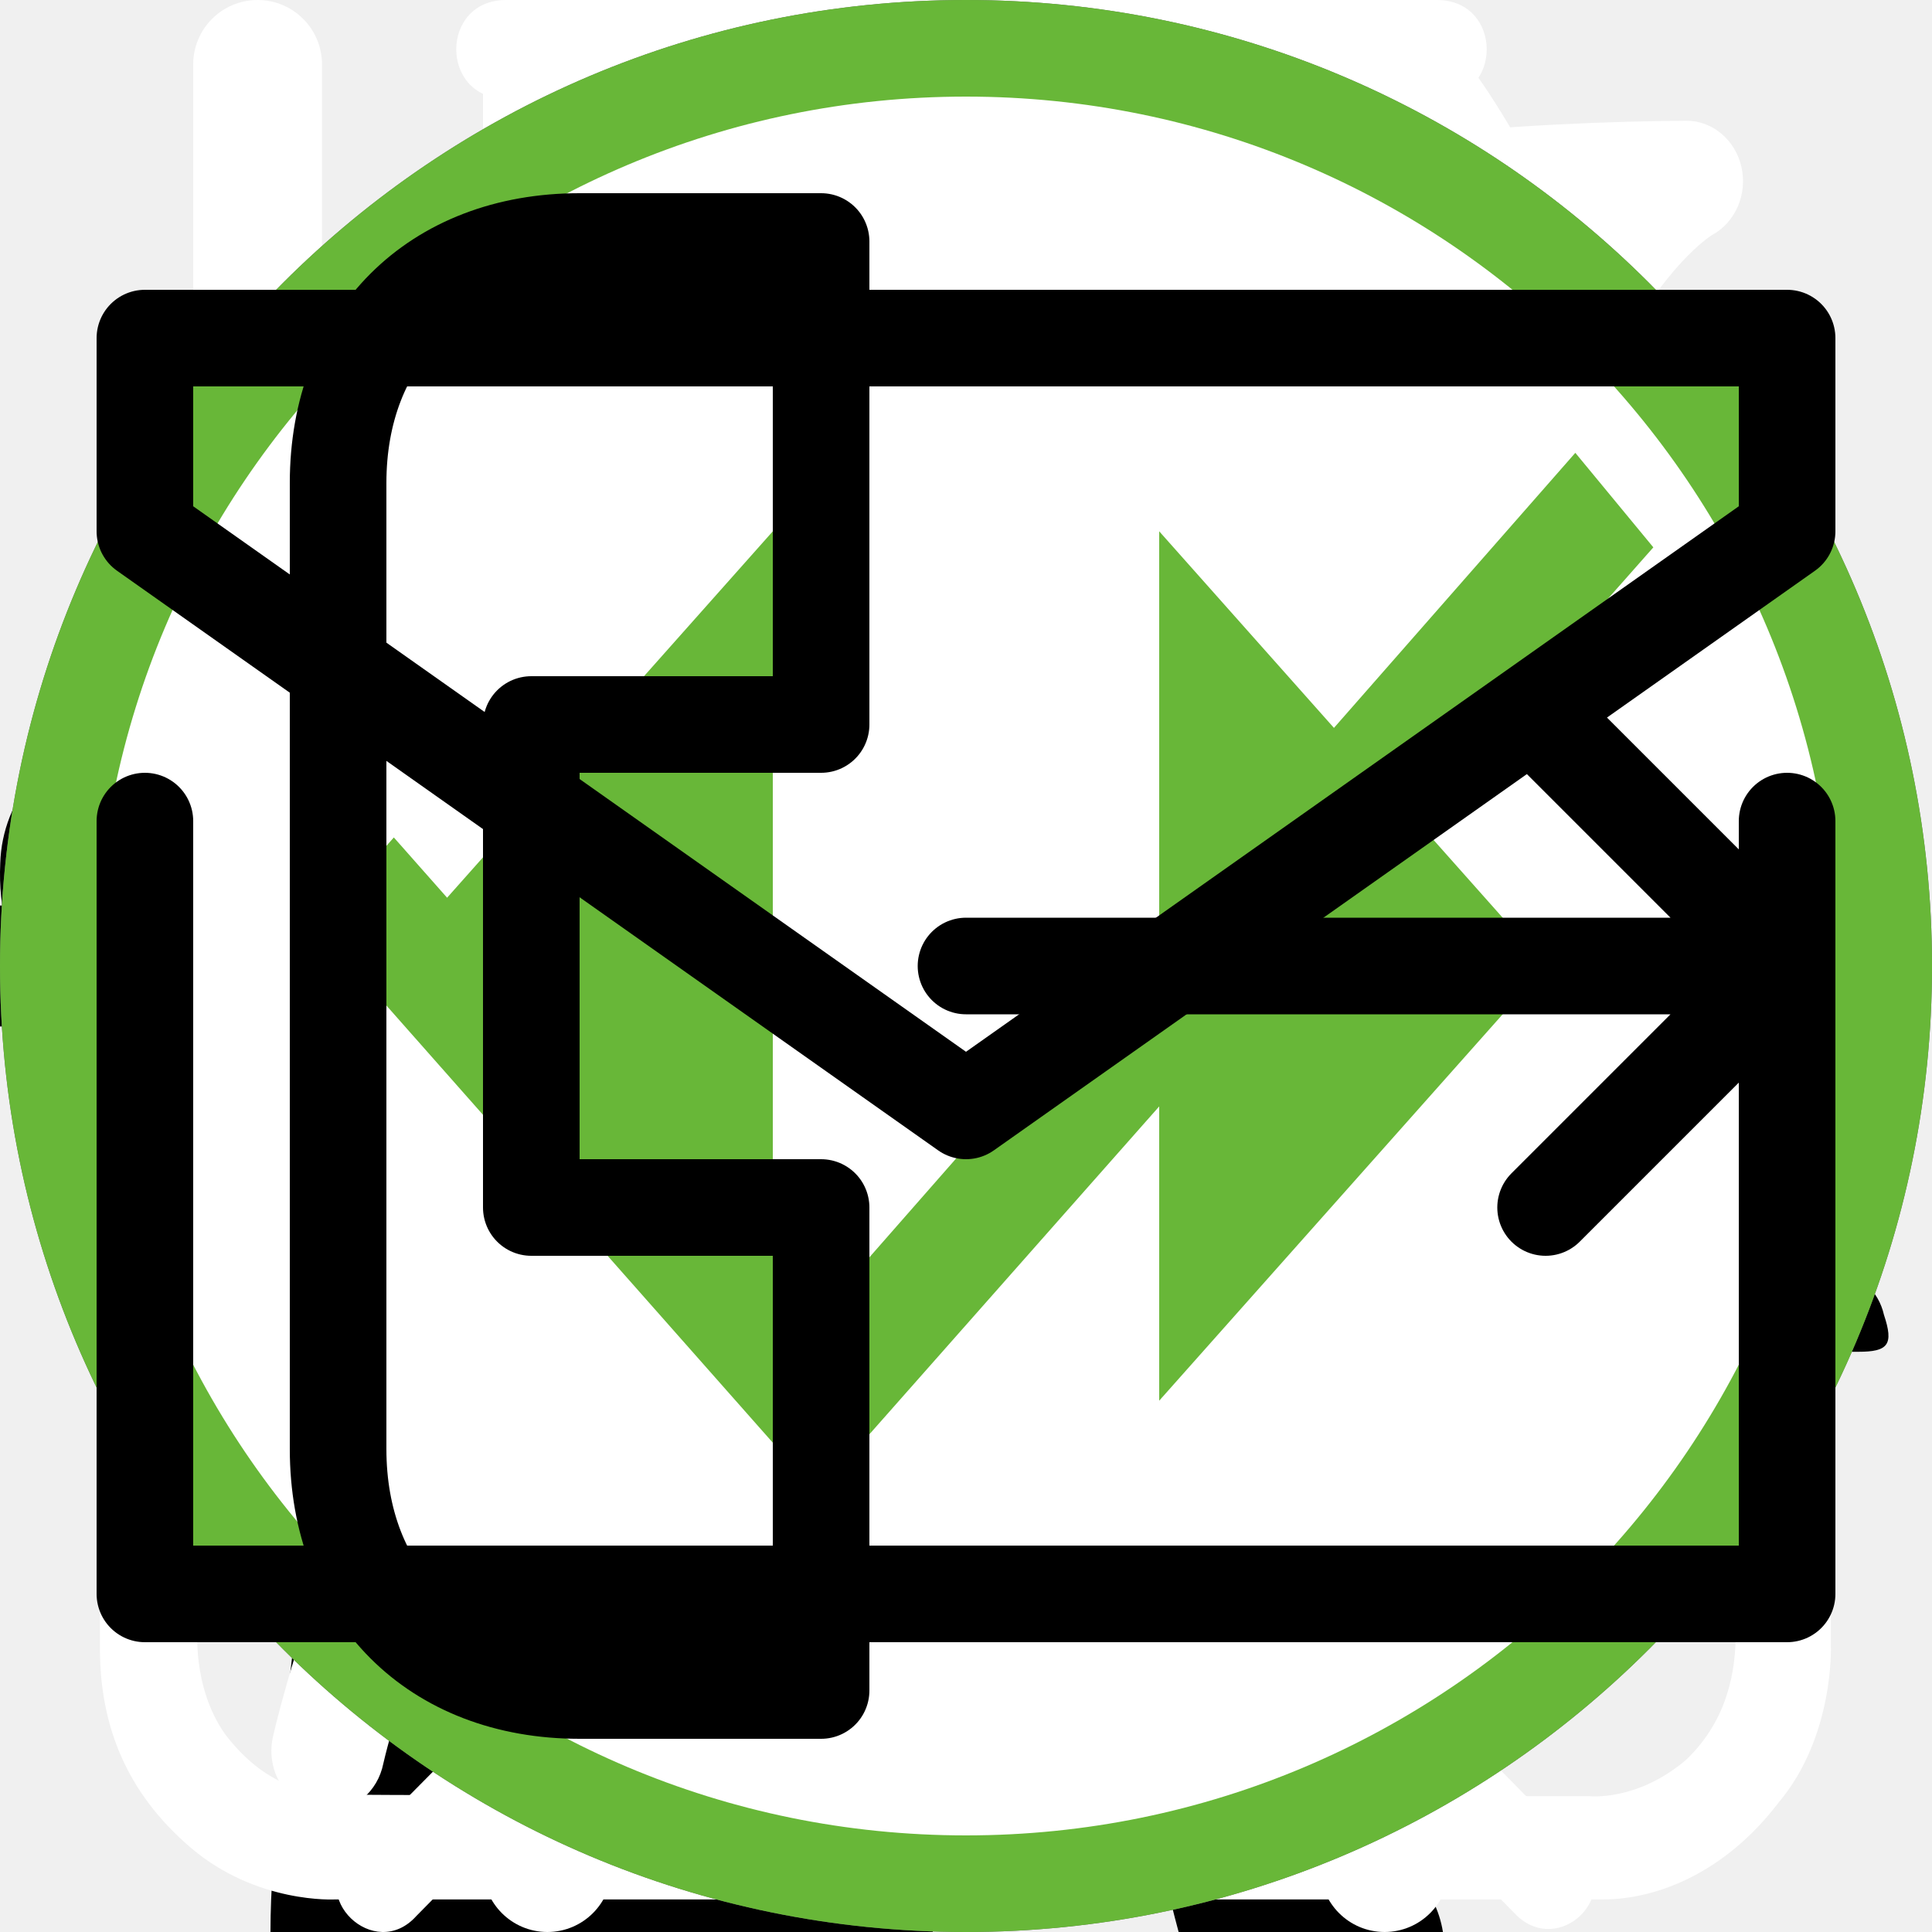
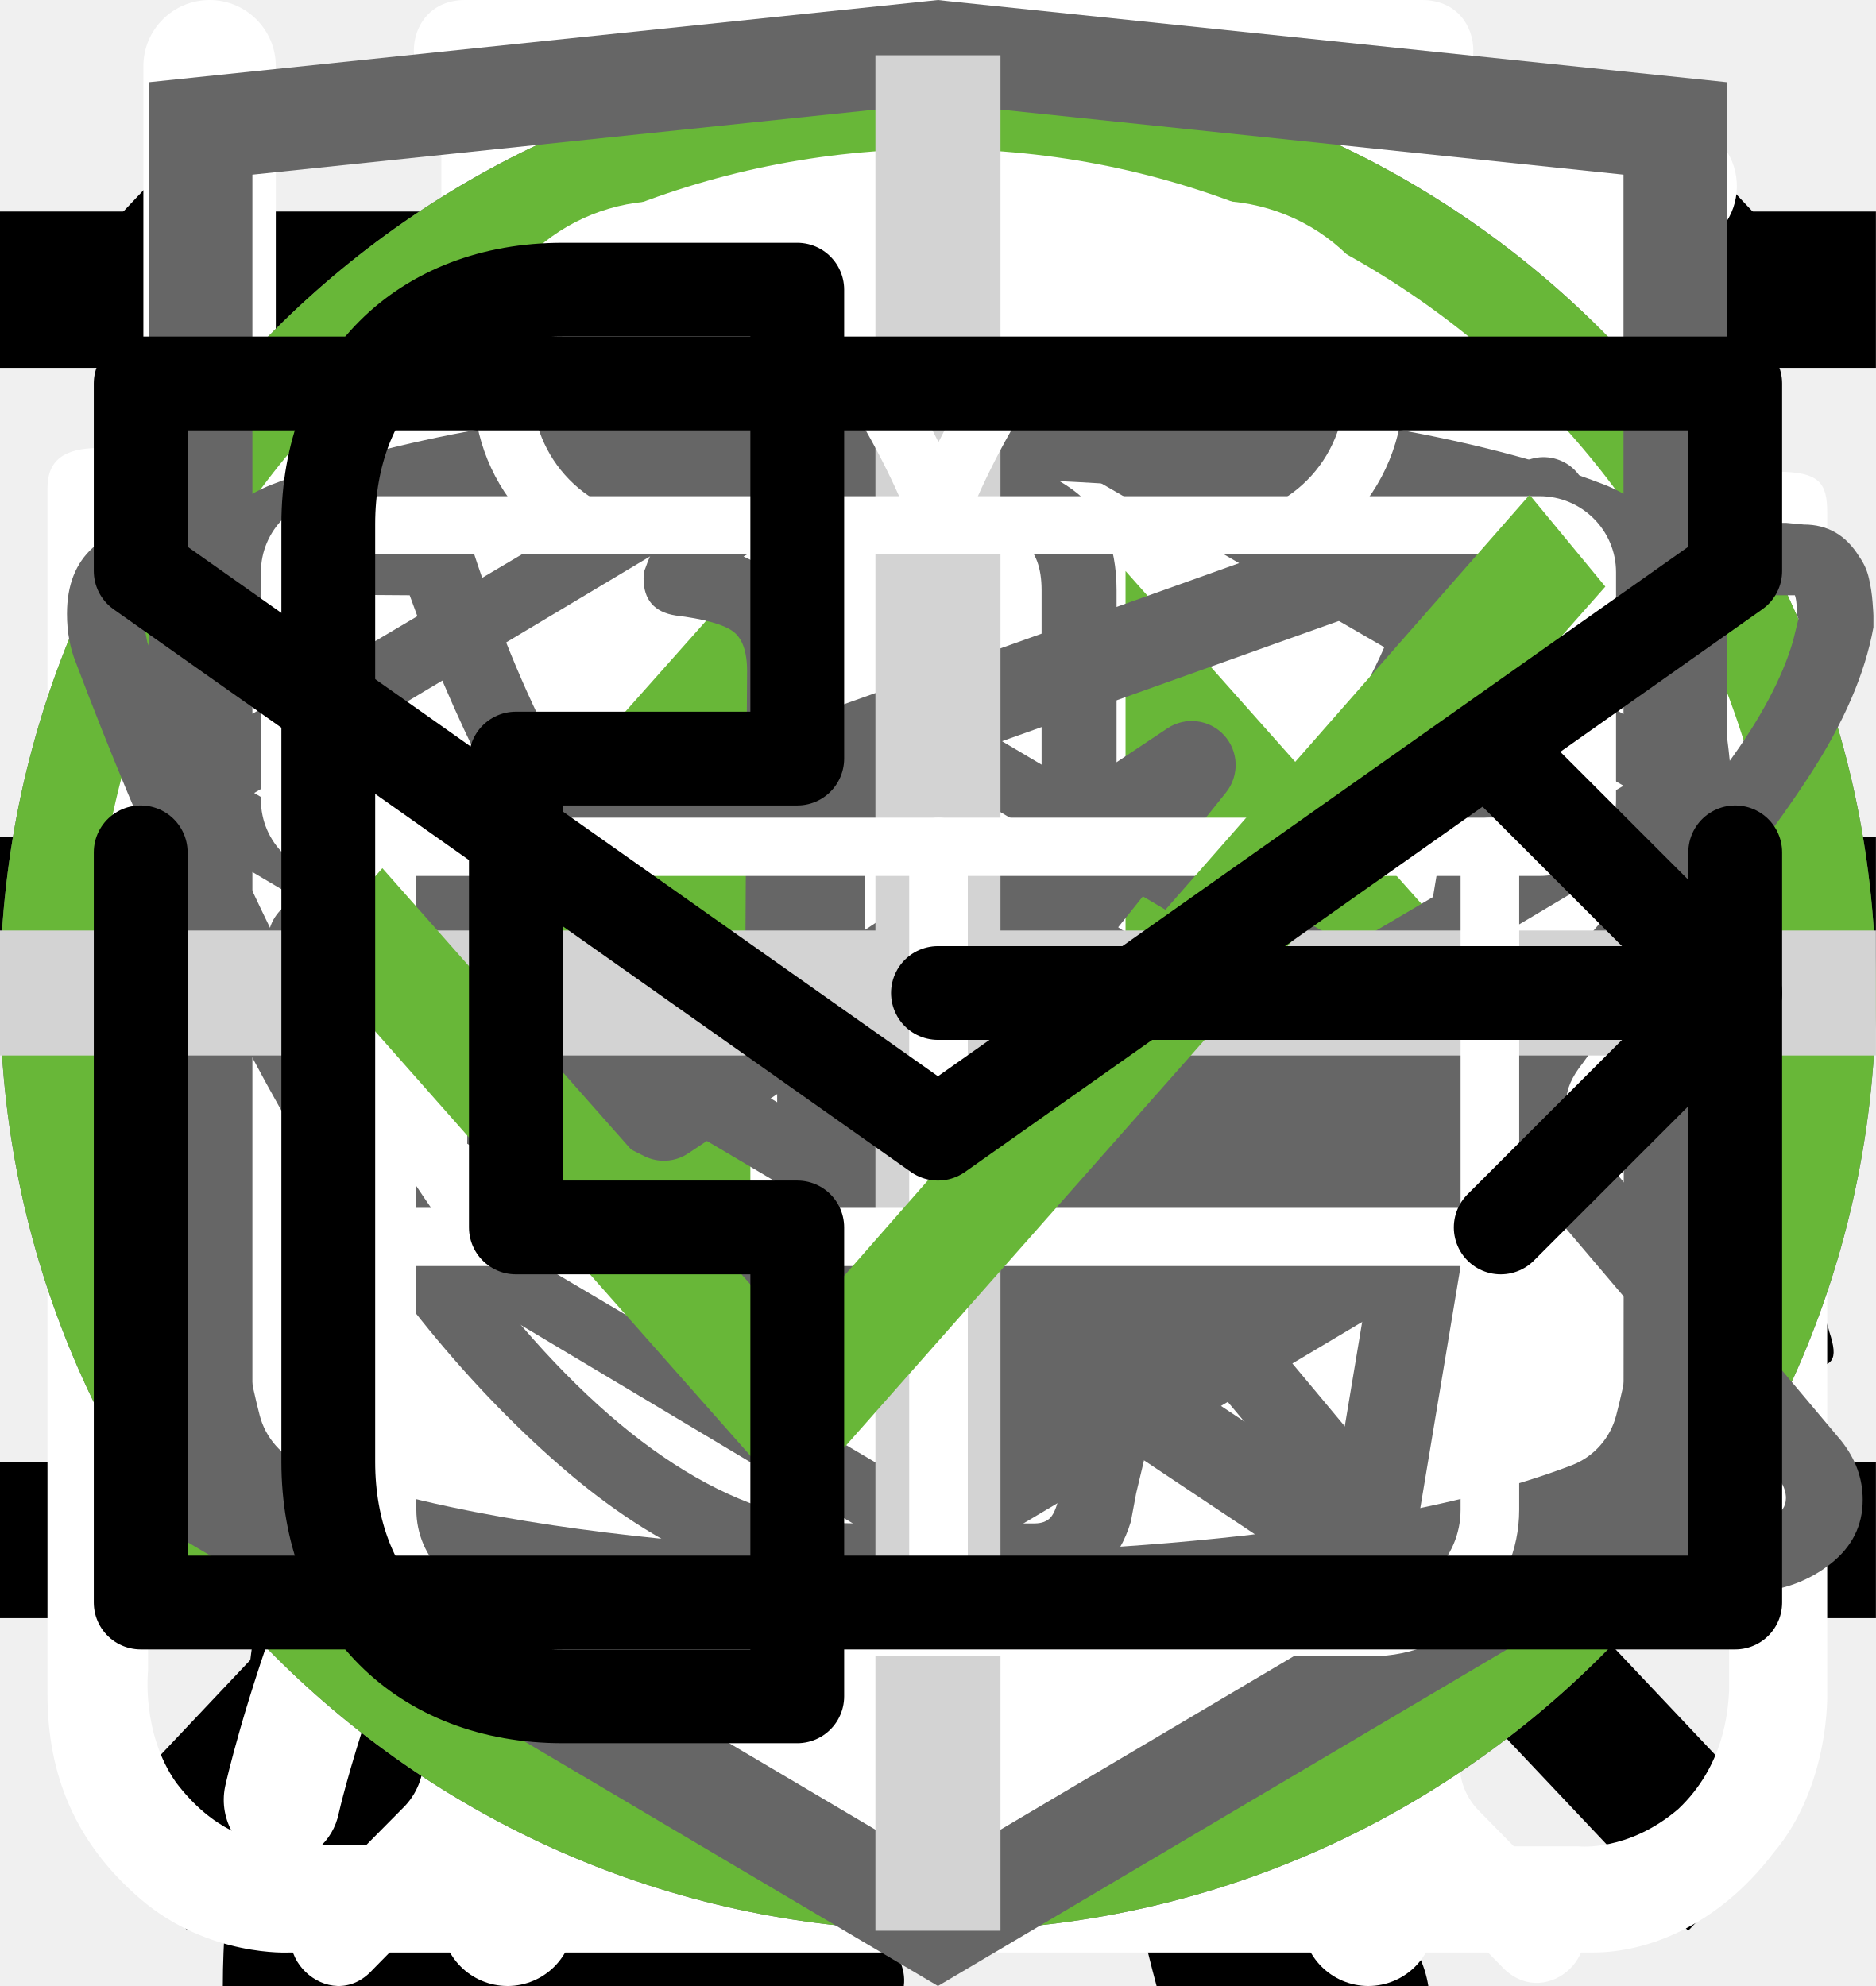
<svg xmlns="http://www.w3.org/2000/svg">
  <style> :root svg:not(:target) { display: none } </style>
+   <svg viewBox="0 0 24 24" fill="none" id="icon-toggle">
+     <line y1="3" x2="24" y2="3" stroke="black" stroke-width="2" />
+     <line y1="11" x2="24" y2="11" stroke="black" stroke-width="2" />
+     <line y1="19" x2="24" y2="19" stroke="black" stroke-width="2" />
+   </svg>
+   <svg viewBox="0 0 20 20" fill="none" id="icon-toggle-close">
+     <line y1="-0.75" x2="24.758" y2="-0.75" transform="matrix(0.686589 -0.727046 0.686589 0.727046 2.00171 20)" stroke="black" stroke-width="1.5" />
+     <line y1="-0.75" x2="24.758" y2="-0.75" transform="matrix(0.686589 0.727046 -0.686589 0.727046 1 2)" stroke="black" stroke-width="1.5" />
+   </svg>
  <svg viewBox="0 0 32 12" fill="none" id="icon-arrow">
    <line y1="6" x2="18" y2="6" stroke="black" stroke-width="2" />
    <path d="M24 6L17.25 11.196L17.25 0.804L24 6Z" fill="black" />
  </svg>
  <svg viewBox="0 0 32 12" fill="none" id="icon-arrow-long">
    <line y1="6" x2="26" y2="6" stroke="black" stroke-width="2" />
    <path d="M32 6L25.25 11.196L25.25 0.804L32 6Z" fill="black" />
  </svg>
  <svg viewBox="0 0 68 29" fill="none" id="icon-cat-pro">
    <path d="M61.559 2.878C62.136 1.96 62.904 1.176 63.809 0.578C64.309 0.228 64.609 0.228 64.909 0.878C65.309 1.828 65.659 2.828 65.359 3.878C65.305 4.057 65.294 4.245 65.329 4.428C65.364 4.611 65.443 4.783 65.559 4.928C65.859 5.328 66.109 5.728 66.359 6.078C66.699 6.51 66.92 7.024 66.999 7.568C67.078 8.112 67.013 8.668 66.809 9.178C66.626 9.674 66.591 10.213 66.709 10.728C66.809 11.223 66.809 11.733 66.709 12.228C66.669 12.599 66.519 12.949 66.278 13.234C66.038 13.519 65.718 13.726 65.359 13.828C64.72 13.95 64.149 14.307 63.759 14.828C63.712 14.905 63.646 14.969 63.567 15.012C63.488 15.056 63.399 15.079 63.309 15.078C62.709 15.178 61.209 13.828 61.209 13.228V12.928C61.259 11.128 61.159 10.978 59.509 10.228C59.164 10.107 58.854 9.9 58.609 9.628C58.309 9.228 57.909 9.278 57.459 9.428C57.009 9.578 56.759 9.878 56.809 10.378C56.96 11.589 57.01 12.81 56.959 14.028C56.962 14.168 56.997 14.304 57.059 14.428C58.609 16.678 59.209 19.328 59.959 21.878C60.559 23.828 61.659 24.878 63.659 25.028C63.979 25.054 64.297 25.104 64.609 25.178C65.02 25.244 65.402 25.432 65.705 25.717C66.008 26.003 66.218 26.372 66.309 26.778C66.659 27.828 66.459 28.078 65.409 28.078H62.159C61.738 28.1 61.326 27.956 61.009 27.678C60.503 27.251 59.928 26.913 59.309 26.678C58.625 26.426 58.032 25.973 57.609 25.378C57.023 24.56 56.353 23.806 55.609 23.128C54.209 21.678 52.709 20.278 51.409 18.778C50.419 17.756 49.849 16.401 49.809 14.978C49.809 14.528 49.709 14.328 49.209 14.528C49.059 14.623 48.886 14.675 48.709 14.678C47.309 14.678 46.609 15.528 46.109 16.778C45.659 17.828 45.059 18.828 44.509 19.878C44.197 20.536 44.027 21.251 44.009 21.978C44.009 23.178 44.309 23.578 45.409 23.978C46.109 24.228 46.759 24.478 47.109 25.178C47.509 25.978 47.409 26.178 46.559 26.228H43.159C42.963 26.248 42.766 26.205 42.596 26.107C42.425 26.008 42.29 25.858 42.209 25.678L41.309 24.178C41.044 23.787 40.874 23.339 40.813 22.87C40.752 22.401 40.802 21.924 40.959 21.478C41.175 20.61 41.193 19.704 41.009 18.828C40.883 18.218 40.894 17.588 41.041 16.983C41.188 16.378 41.467 15.813 41.859 15.328C42.159 14.978 42.159 14.828 41.659 14.728C39.615 14.294 37.633 13.605 35.759 12.678C35.746 12.678 35.733 12.673 35.724 12.664C35.714 12.654 35.709 12.642 35.709 12.628C34.109 12.028 33.809 12.128 33.359 13.778C32.959 15.178 32.559 16.578 32.259 18.028C31.909 19.628 32.309 21.128 32.809 22.628C33.009 23.228 33.609 23.178 34.059 23.328C35.059 23.628 35.909 24.028 36.309 25.078C36.659 25.878 36.609 25.978 35.759 25.978C34.909 25.978 34.059 25.928 33.159 25.978C32.4 25.992 31.658 25.745 31.059 25.278C28.659 23.678 27.959 21.228 27.759 18.578C27.659 16.928 26.759 15.628 25.709 14.378C25.509 14.128 25.309 14.028 25.009 14.228C23.936 14.82 22.815 15.322 21.659 15.728C19.246 16.58 17.129 18.108 15.559 20.128C14.973 20.866 14.593 21.746 14.459 22.678C14.309 23.578 14.559 23.978 15.459 24.228C16.359 24.478 16.809 24.978 16.909 25.928C16.959 26.328 16.809 26.528 16.409 26.528H12.359C12.227 26.519 12.098 26.478 11.985 26.408C11.872 26.338 11.777 26.242 11.709 26.128C11.081 25.351 10.745 24.378 10.759 23.378C10.733 21.651 10.884 19.925 11.209 18.228C11.276 17.72 11.466 17.236 11.762 16.818C12.058 16.4 12.452 16.06 12.909 15.828C15.859 14.428 17.409 11.778 18.809 9.028C19.109 8.478 18.859 8.378 18.359 8.428C16.96 8.623 15.634 9.174 14.509 10.028C13.036 11.103 11.649 12.29 10.359 13.578C8.984 14.975 7.16 15.843 5.209 16.028C1.559 16.228 -0.141 14.178 0.009 10.878C0.043 9.753 0.467 8.675 1.209 7.828C1.467 7.494 1.819 7.244 2.22 7.11C2.621 6.977 3.052 6.966 3.459 7.078C4.209 7.278 4.409 7.678 4.109 8.428C3.959 8.728 3.759 8.978 3.609 9.278C3.393 9.585 3.225 9.922 3.109 10.278C2.559 11.778 3.309 12.828 4.859 12.978C6.509 13.128 7.859 12.428 9.109 11.428C10.615 10.223 11.96 8.828 13.109 7.278C13.969 6.147 15.051 5.204 16.29 4.507C17.528 3.811 18.896 3.376 20.309 3.228C21.459 3.078 22.459 2.578 23.559 2.278C25.616 1.651 27.759 1.348 29.909 1.378C30.905 1.42 31.897 1.232 32.809 0.828C35.259 -0.172 37.809 -0.172 40.359 0.328C42.359 0.728 44.359 1.228 46.309 1.728C47.47 1.945 48.663 1.911 49.809 1.628C52.003 1.072 54.248 0.737 56.509 0.628C57.99 0.556 59.467 0.848 60.809 1.478C61.809 1.928 61.809 1.928 61.559 2.878Z" fill="black" />
  </svg>
  <svg viewBox="0 0 36 50" fill="none" id="icon-cat-slim">
    <g clip-path="url(#clip0_135_3256)">
      <path d="M28.203 0H28.008C27.678 0.187 27.415 0.474 27.257 0.82C26.968 1.377 26.745 1.967 26.594 2.577C26.561 2.761 26.469 2.928 26.331 3.053C26.193 3.178 26.018 3.254 25.833 3.268C25.266 3.366 24.729 3.592 24.263 3.93C23.797 4.268 23.413 4.708 23.143 5.216C22.771 5.877 22.453 6.566 22.191 7.278C21.461 9.175 20.901 11.134 20.211 13.046C19.887 13.918 19.872 13.918 18.895 13.918C17.727 13.918 17.81 13.737 17.794 15.026C17.794 15.433 17.918 15.639 18.35 15.619C18.483 15.619 18.684 15.552 18.735 15.727C18.787 15.902 18.612 15.979 18.509 16.082C17.899 16.703 17.128 17.139 16.282 17.34C15.305 17.603 14.307 17.809 13.356 18.129C10.913 18.948 8.655 20.093 6.897 22.031C5.868 23.235 5.045 24.6 4.459 26.072C2.571 30.526 1.656 35.217 0.946 39.954C0.612 42.175 0.375 44.407 0.195 46.655C0.103 47.758 0 48.876 0 50H17.141C17.17 49.773 17.128 49.543 17.023 49.34C16.858 48.929 16.59 48.567 16.245 48.29C15.9 48.013 15.489 47.83 15.053 47.758C14.693 47.675 14.652 47.567 14.873 47.283C15.234 46.801 15.51 46.261 15.691 45.686C16.529 43.206 16.853 40.619 17.259 38.057C17.489 36.1 18.089 34.205 19.029 32.474C19.761 31.2 20.738 30.084 21.903 29.191C22.33 28.866 22.346 28.866 22.418 29.418C22.469 29.784 22.479 30.16 22.505 30.531C22.66 32.966 22.628 35.41 22.413 37.84C22.218 39.724 22.193 41.622 22.335 43.51C22.54 45.703 22.93 47.874 23.503 50H30.343C30.254 49.442 29.997 48.924 29.608 48.516C29.218 48.107 28.714 47.826 28.162 47.711C27.518 47.609 26.859 47.644 26.229 47.814C25.92 47.887 25.791 47.814 25.766 47.479C25.553 44.751 25.726 42.005 26.28 39.325C26.966 36.23 27.491 33.102 27.854 29.954C27.989 28.682 28.388 27.453 29.026 26.345C29.638 25.253 30.173 24.119 30.775 23.021C31.014 22.621 31.157 22.172 31.195 21.708C31.233 21.244 31.163 20.778 30.991 20.345C30.852 19.979 30.718 19.608 30.549 19.258C30.034 18.253 29.52 17.258 29.047 16.242C28.795 15.727 28.851 15.665 29.412 15.649C30.25 15.649 30.25 15.649 30.266 14.804C30.266 14.691 30.266 14.577 30.266 14.464C30.266 14.108 30.132 13.912 29.751 13.948C29.494 13.948 29.237 13.948 28.97 13.948C28.615 13.948 28.512 13.799 28.599 13.433C28.773 12.838 29.114 12.306 29.582 11.901C30.05 11.496 30.625 11.235 31.238 11.149C32.377 11.05 33.525 11.125 34.642 11.371C34.771 11.412 34.911 11.4 35.031 11.338C35.151 11.277 35.243 11.17 35.285 11.041C35.491 10.526 35.717 10.01 35.949 9.495C36.001 9.403 36.024 9.298 36.015 9.193C36.006 9.088 35.965 8.988 35.897 8.907C34.251 6.814 32.467 4.861 30.034 3.608C29.917 3.558 29.814 3.478 29.735 3.377C29.656 3.276 29.603 3.157 29.582 3.031C29.444 2.294 29.225 1.575 28.929 0.887C28.79 0.52 28.535 0.209 28.203 0V0Z" fill="black" />
    </g>
    <defs>
      <clipPath id="clip0_135_3256">
        <rect width="36" height="50" fill="white" />
      </clipPath>
    </defs>
  </svg>
  <svg viewBox="0 0 30 32" fill="none" id="icon-leaf">
    <g clip-path="url(#clip0_130_911)">
      <path d="M27.844 2.767C27.743 2.317 27.365 2 26.933 2C26.931 2 26.929 2 26.927 2C21.989 2.033 9.982 2.916 5.134 10.38C2.616 14.258 2.399 19.293 4.49 25.345C4.506 25.392 4.538 25.424 4.56 25.467C3.813 27.44 3.523 28.753 3.516 28.79C3.407 29.33 3.73 29.862 4.237 29.978C4.302 29.993 4.368 30 4.433 30C4.866 30 5.255 29.679 5.349 29.21C5.369 29.108 7.758 18.837 16.203 12.832C16.634 12.526 16.75 11.905 16.462 11.445C16.175 10.985 15.593 10.86 15.162 11.168C10.373 14.573 7.424 19.176 5.69 22.824C4.448 18.246 4.774 14.447 6.676 11.519C10.419 5.755 19.298 4.365 24.658 4.071C23.505 5.872 22.245 9.174 22.245 15C22.245 18.12 21.415 20.522 19.78 22.14C17.159 24.731 12.901 24.974 9.787 24.724C9.269 24.679 8.82 25.095 8.781 25.646C8.741 26.196 9.128 26.676 9.644 26.718C10.268 26.769 10.933 26.8 11.625 26.8C14.796 26.8 18.494 26.137 21.054 23.606C23.089 21.595 24.12 18.7 24.12 15.001C24.12 5.902 27.336 3.905 27.352 3.896C27.742 3.687 27.946 3.219 27.844 2.767Z" fill="white" />
    </g>
    <defs>
      <clipPath id="clip0_130_911">
        <rect width="30" height="32" fill="white" />
      </clipPath>
    </defs>
  </svg>
  <svg viewBox="0 0 27 29" fill="none" id="icon-glass">
    <path d="M11.375 0C9.744 0 8.475 1.359 8.475 3.081C8.475 4.803 9.744 6.162 11.375 6.162C13.006 6.162 14.275 4.803 14.275 3.081C14.275 1.359 13.006 0 11.375 0ZM11.375 1.178C12.372 1.178 13.097 2.021 13.097 3.081C13.097 4.078 12.308 4.984 11.375 4.984C10.378 4.984 9.653 4.142 9.653 3.081C9.653 2.084 10.432 1.178 11.375 1.178ZM0.5 24.741C0.5 25.919 0.908 26.916 1.859 27.731C2.856 28.583 4.034 28.511 4.034 28.511H23.066C23.845 28.511 24.878 28.13 25.694 27.061C26.537 26.064 26.482 24.704 26.482 24.704V7.486C26.482 7.051 26.373 6.888 25.739 6.888C25.105 6.888 25.05 7.159 25.05 7.477V24.695C25.032 24.994 24.978 25.783 24.307 26.417C23.573 27.043 22.857 26.961 22.857 26.961C22.857 26.961 4.732 26.961 3.826 26.934C3.482 26.87 2.92 26.743 2.376 26.027C1.868 25.302 1.968 24.396 1.968 24.396V7.178C1.968 6.715 1.732 6.543 1.243 6.543C0.754 6.543 0.5 6.715 0.5 7.123V24.741ZM16.812 8.428C15.725 8.664 14.637 8.809 12.553 10.784C10.469 12.778 8.928 12.688 7.388 12.597C5.847 12.506 4.216 11.056 3.944 10.694C3.608 10.34 3.038 10.576 2.856 10.812C2.702 11.047 2.702 11.455 2.965 11.808C4.234 12.987 5.412 13.893 7.678 14.074C9.943 14.292 12.118 13.268 13.568 11.808C15.018 10.358 15.743 10.087 16.831 9.905C19.459 9.488 20.999 10.522 21.906 11.174C22.902 12.262 23.174 11.953 23.446 11.645C23.99 10.929 23.22 10.377 22.359 9.742C20.546 8.564 18.824 8.111 16.831 8.473L16.812 8.428ZM7.75 15.588C6.572 15.588 5.666 16.584 5.666 17.853C5.666 19.122 6.572 20.119 7.75 20.119C8.928 20.119 9.834 19.122 9.834 17.853C9.834 16.584 8.928 15.588 7.75 15.588ZM19.531 16.367C17.991 16.367 16.722 17.726 16.722 19.358C16.722 20.989 17.991 22.348 19.531 22.348C21.072 22.348 22.341 20.989 22.341 19.358C22.341 17.726 21.072 16.367 19.531 16.367ZM19.531 17.817C20.329 17.817 20.981 18.515 20.981 19.358C20.981 20.218 20.329 20.898 19.531 20.898C18.734 20.898 18.081 20.2 18.081 19.358C18.081 18.497 18.734 17.817 19.531 17.817Z" fill="white" />
  </svg>
  <svg viewBox="0 0 26 30" fill="none" id="icon-cutlery">
    <path fill-rule="evenodd" clip-rule="evenodd" d="M19.117 0.076C19.491 -0.079 19.921 0.007 20.207 0.293C21.116 1.201 22.304 3.171 23.266 6.211C24.237 9.28 25 13.508 25 19C25 19.552 24.552 20 24 20H20.5V29C20.5 29.552 20.052 30 19.5 30C18.948 30 18.5 29.552 18.5 29V1C18.5 0.596 18.744 0.231 19.117 0.076ZM20.5 18H22.991C22.905 13.184 22.205 9.488 21.359 6.814C21.081 5.935 20.788 5.171 20.5 4.519V18Z" fill="white" />
    <path fill-rule="evenodd" clip-rule="evenodd" d="M6.5 0C7.052 0 7.5 0.448 7.5 1V29C7.5 29.552 7.052 30 6.5 30C5.948 30 5.5 29.552 5.5 29V1C5.5 0.448 5.948 0 6.5 0Z" fill="white" />
    <path fill-rule="evenodd" clip-rule="evenodd" d="M2 0C2.552 0 3 0.448 3 1V6.5C3 7.057 3.192 7.815 3.701 8.417C4.18 8.983 5.014 9.5 6.5 9.5C7.052 9.5 7.5 9.948 7.5 10.5C7.5 11.052 7.052 11.5 6.5 11.5C4.485 11.5 3.07 10.767 2.174 9.708C1.308 8.685 1 7.443 1 6.5V1C1 0.448 1.448 0 2 0Z" fill="white" />
    <path fill-rule="evenodd" clip-rule="evenodd" d="M11 0C10.448 0 10 0.448 10 1V6.5C10 7.057 9.808 7.815 9.299 8.417C8.82 8.983 7.985 9.5 6.5 9.5C5.948 9.5 5.5 9.948 5.5 10.5C5.5 11.052 5.948 11.5 6.5 11.5C8.514 11.5 9.93 10.767 10.826 9.708C11.692 8.685 12 7.443 12 6.5V1C12 0.448 11.552 0 11 0Z" fill="white" />
  </svg>
  <svg viewBox="0 0 27 31" fill="none" id="icon-clock">
    <path d="M6.121 0C5.054 0 5.054 1.583 6.121 1.583H12.788V3.187C5.961 3.62 0.563 9.414 0.563 16.485C0.563 20.496 2.312 24.116 5.075 26.554C5.555 26.976 5.619 27.725 5.182 28.19L3.646 29.741C2.899 30.427 4.008 31.493 4.68 30.744L6.686 28.707C7.038 28.369 7.561 28.285 7.998 28.496C9.723 29.34 11.619 29.784 13.543 29.795C15.467 29.806 17.369 29.383 19.103 28.559C19.53 28.348 20.063 28.433 20.404 28.77L22.346 30.744C23.029 31.377 24.01 30.427 23.392 29.741L21.941 28.264C21.493 27.81 21.557 27.061 22.047 26.628C23.503 25.358 24.667 23.796 25.462 22.045C26.257 20.294 26.664 18.394 26.656 16.475C26.656 9.404 21.226 3.599 14.388 3.187V1.583H21.055C22.122 1.583 22.122 0 21.055 0H6.121ZM2.003 16.475C2.003 9.942 7.198 4.654 13.609 4.654C20.01 4.654 25.205 9.942 25.205 16.475C25.205 23.018 20.01 28.316 13.609 28.316C7.209 28.316 2.003 23.018 2.003 16.475ZM12.799 8.38C12.799 7.282 14.463 7.282 14.463 8.38V17.013C14.463 17.237 14.373 17.452 14.213 17.61C14.053 17.768 13.836 17.857 13.609 17.857C13.396 17.857 13.191 17.774 13.04 17.626C12.888 17.478 12.801 17.277 12.799 17.066V8.38ZM7.806 10.997C8.114 10.997 8.41 10.876 8.628 10.66C8.846 10.445 8.969 10.152 8.969 9.847C8.969 9.542 8.846 9.249 8.628 9.033C8.41 8.818 8.114 8.697 7.806 8.697C7.518 8.724 7.251 8.856 7.057 9.068C6.862 9.28 6.755 9.556 6.755 9.842C6.755 10.128 6.862 10.403 7.057 10.615C7.251 10.827 7.518 10.959 7.806 10.987V10.997ZM19.402 10.997C19.71 10.997 20.006 10.876 20.224 10.66C20.442 10.445 20.565 10.152 20.565 9.847C20.565 9.542 20.442 9.249 20.224 9.033C20.006 8.818 19.71 8.697 19.402 8.697C19.114 8.724 18.847 8.856 18.652 9.068C18.458 9.28 18.35 9.556 18.35 9.842C18.35 10.128 18.458 10.403 18.652 10.615C18.847 10.827 19.114 10.959 19.402 10.987V10.997ZM8.969 23.588C8.969 25.119 6.643 25.119 6.643 23.588C6.643 22.058 8.969 22.058 8.969 23.588ZM13.609 27.029C13.771 27.044 13.933 27.026 14.087 26.975C14.241 26.925 14.382 26.843 14.502 26.735C14.622 26.627 14.718 26.496 14.784 26.349C14.849 26.203 14.883 26.044 14.883 25.884C14.883 25.723 14.849 25.565 14.784 25.418C14.718 25.271 14.622 25.14 14.502 25.032C14.382 24.924 14.241 24.843 14.087 24.792C13.933 24.741 13.771 24.723 13.609 24.739C13.322 24.766 13.054 24.898 12.86 25.11C12.665 25.322 12.558 25.598 12.558 25.884C12.558 26.17 12.665 26.445 12.86 26.657C13.054 26.869 13.322 27.001 13.609 27.029ZM5.491 16.644C5.507 16.803 5.488 16.964 5.437 17.116C5.386 17.269 5.303 17.409 5.194 17.527C5.085 17.646 4.953 17.741 4.804 17.806C4.656 17.871 4.496 17.904 4.334 17.904C4.172 17.904 4.011 17.871 3.863 17.806C3.715 17.741 3.582 17.646 3.473 17.527C3.364 17.409 3.281 17.269 3.23 17.116C3.179 16.964 3.161 16.803 3.176 16.644C3.204 16.359 3.338 16.095 3.552 15.902C3.766 15.71 4.045 15.603 4.334 15.603C4.623 15.603 4.902 15.71 5.116 15.902C5.33 16.095 5.464 16.359 5.491 16.644ZM22.879 17.794C23.041 17.809 23.204 17.791 23.357 17.741C23.511 17.69 23.653 17.608 23.773 17.5C23.892 17.393 23.988 17.261 24.054 17.114C24.12 16.968 24.154 16.809 24.154 16.649C24.154 16.489 24.12 16.33 24.054 16.183C23.988 16.037 23.892 15.905 23.773 15.797C23.653 15.69 23.511 15.608 23.357 15.557C23.204 15.507 23.041 15.489 22.879 15.504C22.592 15.531 22.325 15.664 22.13 15.875C21.936 16.087 21.828 16.363 21.828 16.649C21.828 16.935 21.936 17.211 22.13 17.422C22.325 17.634 22.592 17.767 22.879 17.794ZM20.565 23.599C20.565 25.119 18.239 25.119 18.239 23.588C18.239 22.058 20.565 22.058 20.565 23.588V23.599Z" fill="white" />
  </svg>
  <svg viewBox="0 0 40 40" fill="none" id="range-toggle">
    <rect x="1" y="1" width="38" height="38" rx="19" fill="white" />
    <path d="M16 11L8 20L16 29V11Z" fill="#666666" />
    <path d="M32 20L24 11V29L32 20Z" fill="#666666" />
    <rect x="1" y="1" width="38" height="38" rx="19" stroke="#666666" stroke-width="2" />
  </svg>
  <svg viewBox="0 0 40 40" fill="none" id="range-toggle-2">
    <rect x="1" y="1" width="38" height="38" rx="19" fill="white" />
    <path d="M16 11L8 20L16 29V11Z" fill="#68B738" />
    <path d="M32 20L24 11V29L32 20Z" fill="#68B738" />
    <rect x="1" y="1" width="38" height="38" rx="19" stroke="#68B738" stroke-width="2" />
  </svg>
+   <svg viewBox="0 0 27 34" fill="none" id="icon-htmlacademy">
+     <g clip-path="url(#clip0_92369_69)">
+       <path d="M13.643 0.016L13.5 0L0 1.407V26.013L13.5 34L27 26.013V1.407L13.643 0.016ZM25.234 25.015L13.5 31.957L1.766 25.015V14.929L13.451 21.845L13.47 23.098L5.454 18.355L5.443 19.58L13.489 24.389L13.509 25.675L5.464 20.917L5.454 22.143L13.5 26.951L21.624 22.118V20.893V16.909L25.243 14.759L25.234 25.015ZM25.234 13.452L22.015 15.332L20.532 16.207L13.467 12.02L13.456 13.245L19.496 16.818L19.443 16.849L19.313 16.925L18.454 17.417L13.467 14.469L13.456 15.694L17.392 18.022L16.459 18.631L16.438 18.644L13.467 16.902L13.456 18.127L15.403 19.262L13.415 20.448L1.797 13.576L13.435 6.618L25.234 13.452ZM25.234 12.227L13.44 5.311L1.766 12.22V2.99L13.5 1.764L25.234 2.99V12.227Z" fill="#666666" />
+     </g>
+     <defs>
+       <clipPath id="clip0_92369_69">
+         <rect width="27" height="34" fill="white" />
+       </clipPath>
+     </defs>
+   </svg>
+   <svg viewBox="0 0 28 22" fill="none" id="icon-vkontakte">
+     <path d="M1 5.339C1 4.484 1.515 4.023 2.545 3.956L6.515 3.981C6.782 3.981 6.959 4.107 7.048 4.358C7.457 5.615 7.914 6.701 8.42 7.615C8.926 8.528 9.588 9.58 10.405 10.771C10.476 10.922 10.592 10.997 10.751 10.997C10.876 10.997 10.973 10.938 11.044 10.821L11.124 10.544L11.151 6.194C11.151 5.892 11.076 5.691 10.925 5.59C10.774 5.49 10.494 5.414 10.085 5.364C9.766 5.314 9.606 5.129 9.606 4.811C9.606 4.744 9.615 4.693 9.632 4.66C10.005 3.57 11.071 3.025 12.83 3.025L14.322 3C14.997 3 15.556 3.159 16 3.478C16.444 3.796 16.666 4.299 16.666 4.987V10.695C16.791 10.779 16.906 10.821 17.013 10.821C17.279 10.821 17.51 10.67 17.705 10.368C19.659 7.786 20.716 6.06 20.876 5.188C20.876 5.171 20.894 5.129 20.929 5.062C21.053 4.811 21.258 4.593 21.542 4.408C21.826 4.224 22.075 4.098 22.288 4.031C22.359 3.998 22.439 3.981 22.528 3.981H26.657L26.924 4.006C27.279 4.006 27.554 4.165 27.75 4.484C27.821 4.584 27.87 4.693 27.896 4.811C27.923 4.928 27.941 5.045 27.95 5.163C27.959 5.28 27.963 5.347 27.963 5.364V5.54C27.839 6.227 27.523 6.961 27.017 7.74C26.511 8.52 25.867 9.362 25.085 10.268C24.304 11.173 23.816 11.768 23.62 12.053C23.46 12.254 23.38 12.439 23.38 12.607C23.38 12.741 23.451 12.892 23.593 13.059L27.483 17.686C27.697 17.955 27.803 18.248 27.803 18.567C27.803 18.952 27.643 19.271 27.323 19.522C27.004 19.774 26.622 19.916 26.178 19.95L25.725 19.975H21.675C21.657 19.975 21.622 19.979 21.569 19.987C21.515 19.996 21.48 20 21.462 20C21.071 20 20.707 19.841 20.37 19.522C20.245 19.388 19.41 18.399 17.865 16.555C17.776 16.437 17.652 16.328 17.492 16.228C17.421 16.496 17.328 16.882 17.212 17.385C17.097 17.888 17.013 18.248 16.959 18.466L16.879 18.893C16.702 19.48 16.329 19.832 15.76 19.95L15.387 19.975H12.776C11.302 19.975 9.832 19.338 8.367 18.064C6.901 16.789 5.583 15.142 4.41 13.122C3.238 11.102 2.146 8.75 1.133 6.068C1.044 5.85 1 5.607 1 5.339ZM17.013 11.852C16.64 11.852 16.302 11.756 16 11.563C15.698 11.37 15.547 11.106 15.547 10.771V4.987C15.547 4.651 15.458 4.412 15.281 4.27C15.103 4.127 14.792 4.056 14.348 4.056L12.83 4.107C12.066 4.107 11.489 4.232 11.098 4.484C11.879 4.836 12.27 5.406 12.27 6.194V10.62C12.235 11.039 12.057 11.387 11.737 11.664C11.418 11.94 11.062 12.078 10.671 12.078C10.139 12.078 9.73 11.835 9.446 11.349C8.06 9.371 7.03 7.493 6.355 5.716L6.115 5.062L2.572 5.037C2.341 5.037 2.212 5.05 2.186 5.075C2.159 5.1 2.146 5.171 2.146 5.288C2.146 5.439 2.163 5.599 2.199 5.766L2.758 7.175C4.25 10.813 5.871 13.68 7.621 15.775C9.37 17.871 11.089 18.919 12.776 18.919H15.441C15.547 18.919 15.627 18.889 15.68 18.831C15.734 18.772 15.778 18.659 15.814 18.491L15.867 18.24L16.373 16.027C16.515 15.725 16.64 15.524 16.746 15.423C16.942 15.239 17.172 15.146 17.439 15.146C17.865 15.146 18.3 15.389 18.744 15.876L21.009 18.592C21.151 18.81 21.302 18.919 21.462 18.919H25.858C26.391 18.919 26.657 18.793 26.657 18.541C26.657 18.458 26.631 18.374 26.578 18.29L22.714 13.738C22.412 13.386 22.261 13.009 22.261 12.607C22.261 12.204 22.403 11.819 22.688 11.45C22.919 11.114 23.367 10.557 24.033 9.777C24.699 8.998 25.281 8.268 25.778 7.59C26.276 6.91 26.604 6.294 26.764 5.741L26.844 5.414C26.826 5.381 26.817 5.326 26.817 5.251C26.817 5.175 26.808 5.112 26.791 5.062H22.608C22.341 5.163 22.128 5.314 21.968 5.515L21.808 5.993C21.364 7.149 20.201 8.935 18.318 11.349C17.945 11.684 17.51 11.852 17.013 11.852Z" fill="#666666" />
+   </svg>
+   <svg viewBox="0 0 28 22" fill="none" id="icon-youtube">
+     <path d="M17.851 10.793L12.614 7.302C12.516 7.237 12.402 7.2 12.284 7.195C12.166 7.189 12.049 7.216 11.945 7.272C11.841 7.328 11.754 7.411 11.693 7.512C11.632 7.613 11.6 7.729 11.6 7.847V14.829C11.6 14.948 11.633 15.065 11.694 15.167C11.756 15.269 11.844 15.352 11.949 15.407C12.052 15.463 12.169 15.489 12.286 15.484C12.404 15.478 12.517 15.44 12.614 15.375L17.851 11.884C17.941 11.824 18.015 11.743 18.066 11.648C18.117 11.553 18.144 11.446 18.144 11.338C18.144 11.23 18.117 11.124 18.066 11.029C18.015 10.934 17.941 10.852 17.851 10.793ZM12.909 13.607V9.069L16.313 11.338L12.909 13.607ZM25.389 5.044C25.294 4.675 25.113 4.335 24.861 4.051C24.609 3.766 24.292 3.546 23.938 3.407C20.218 1.978 14.251 2 14 2C13.749 2 7.782 1.978 4.062 3.407C3.708 3.546 3.391 3.766 3.139 4.051C2.887 4.335 2.706 4.675 2.611 5.044C2.327 6.113 2 8.076 2 11.338C2 14.6 2.327 16.564 2.611 17.633C2.706 18.001 2.887 18.341 3.139 18.626C3.391 18.91 3.708 19.131 4.062 19.269C7.782 20.698 13.749 20.676 14 20.676H14.076C14.829 20.676 20.393 20.633 23.938 19.269C24.292 19.131 24.609 18.91 24.861 18.626C25.113 18.341 25.294 18.001 25.389 17.633C25.673 16.564 26 14.6 26 11.338C26 8.076 25.673 6.113 25.389 5.044ZM24.124 17.305C24.081 17.472 23.999 17.626 23.885 17.755C23.771 17.884 23.629 17.984 23.469 18.047C19.978 19.389 14.066 19.367 14 19.367C13.934 19.367 8.022 19.389 4.531 18.047C4.371 17.984 4.228 17.884 4.115 17.755C4.001 17.626 3.919 17.472 3.876 17.305C3.615 16.302 3.309 14.458 3.309 11.338C3.309 8.218 3.615 6.375 3.876 5.371C3.919 5.204 4.001 5.05 4.115 4.922C4.228 4.793 4.371 4.692 4.531 4.629C8.022 3.287 13.934 3.309 14 3.309C14.066 3.309 19.978 3.287 23.469 4.629C23.629 4.692 23.771 4.793 23.885 4.922C23.999 5.05 24.081 5.204 24.124 5.371C24.386 6.375 24.691 8.218 24.691 11.338C24.691 14.458 24.386 16.302 24.124 17.305Z" fill="#666666" />
+   </svg>
+   <svg viewBox="0 0 28 22" fill="none" id="icon-telegram">
+     <path fill-rule="evenodd" clip-rule="evenodd" d="M23.461 3.153C23.639 3.302 23.726 3.535 23.687 3.764L21.061 19.521C21.024 19.741 20.879 19.927 20.674 20.016C20.47 20.105 20.235 20.083 20.049 19.96L12.171 14.707C12.018 14.605 11.915 14.444 11.886 14.262C11.858 14.08 11.907 13.895 12.022 13.751L14.633 10.488L10.273 13.394C10.077 13.525 9.826 13.541 9.615 13.435L4.363 10.809C4.128 10.691 3.985 10.445 4.001 10.182C4.017 9.92 4.188 9.692 4.436 9.604L22.819 3.038C23.038 2.96 23.282 3.004 23.461 3.153ZM6.326 10.323L9.862 12.091L17.423 7.05C17.692 6.87 18.052 6.913 18.271 7.152C18.49 7.391 18.502 7.753 18.3 8.006L13.495 14.012L19.933 18.304L22.208 4.651L6.326 10.323Z" fill="#666666" />
+   </svg>
+   <svg viewBox="0 0 30 30" fill="none" id="icon-plus">
+     <line x1="15" x2="15" y2="30" stroke="#D3D3D3" stroke-width="2" />
+     <line x1="30" y1="15" y2="15" stroke="#D3D3D3" stroke-width="2" />
+   </svg>
+   <svg viewBox="0 0 78 81" fill="none" id="icon-gift">
+     <path d="M64.016 35.633H14.031C12.277 35.633 10.849 34.214 10.849 32.471V22.999C10.849 21.255 12.277 19.837 14.031 19.837H64.015C65.769 19.837 67.195 21.255 67.195 22.999V32.471C67.196 34.214 65.769 35.633 64.016 35.633ZM14.031 22.26C13.628 22.26 13.287 22.598 13.287 22.999V32.471C13.287 32.879 13.621 33.21 14.031 33.21H64.015C64.424 33.21 64.758 32.879 64.758 32.471V22.999C64.758 22.598 64.417 22.26 64.015 22.26H14.031Z" fill="white" />
+     <path d="M57.045 68.082H20.999C17.622 68.082 14.874 65.351 14.874 61.993V34.421C14.874 33.752 15.42 33.209 16.093 33.209C16.766 33.209 17.312 33.752 17.312 34.421V61.993C17.312 64.015 18.966 65.659 20.999 65.659H57.045C59.077 65.659 60.731 64.015 60.731 61.993V34.421C60.731 33.752 61.277 33.209 61.95 33.209C62.622 33.209 63.168 33.752 63.168 34.421V61.993C63.168 65.351 60.421 68.082 57.045 68.082Z" fill="white" />
+     <path d="M39.023 68.082C38.35 68.082 37.804 67.54 37.804 66.871V34.421C37.804 33.752 38.35 33.209 39.023 33.209C39.695 33.209 40.241 33.752 40.241 34.421V66.87C40.241 67.54 39.696 68.082 39.023 68.082Z" fill="white" />
+     <path d="M23.811 22.256C19.997 20.201 18.573 15.444 20.638 11.651C22.702 7.86 27.486 6.445 31.303 8.496C37.117 11.627 40.257 20.361 40.387 20.731L38.088 21.535C38.059 21.452 35.126 13.31 30.143 10.627C27.508 9.211 24.206 10.188 22.782 12.805C21.357 15.424 22.339 18.707 24.973 20.125L23.811 22.256Z" fill="white" />
+     <path d="M54.231 22.256L53.071 20.124C54.348 19.437 55.278 18.297 55.693 16.916C56.106 15.533 55.953 14.073 55.262 12.805C54.572 11.536 53.426 10.612 52.036 10.2C50.646 9.789 49.178 9.941 47.902 10.627C42.92 13.309 39.987 21.452 39.958 21.534L37.659 20.73C37.789 20.36 40.928 11.626 46.742 8.496C48.59 7.501 50.718 7.282 52.732 7.878C54.747 8.473 56.406 9.814 57.406 11.651C58.407 13.488 58.629 15.603 58.029 17.606C57.429 19.609 56.08 21.26 54.231 22.256Z" fill="white" />
+     <path d="M61.95 51.857H16.093C15.42 51.857 14.874 51.314 14.874 50.646C14.874 49.977 15.42 49.435 16.093 49.435H61.95C62.622 49.435 63.168 49.977 63.168 50.646C63.168 51.314 62.623 51.857 61.95 51.857Z" fill="white" />
+   </svg>
  <svg viewBox="0 0 26 26" fill="none" id="icon-checkmark">
    <g id="tick">
      <path id="Vector" d="M11 17.718L5.3 11.27L4.25 12.457L11 20.094L22.25 7.366L21.2 6.094L11 17.718Z" fill="#68B738" />
    </g>
  </svg>
  <svg viewBox="0 0 20 20" fill="none" id="icon-email">
    <path d="M1.5 8.5V16.5H18.5V8.5M1.5 3.5H18.5V5.5L10 11.5L1.5 5.5V3.5Z" stroke="black" stroke-linecap="round" stroke-linejoin="round" />
  </svg>
  <svg viewBox="0 0 20 20" fill="none" id="icon-phone">
    <path d="M10 10H18.5M18.5 10L16 7.5M18.5 10L16 12.5M8.5 2.5V7.5H5.5V12.5H8.5V17.5H6C4.5 17.5 3.5 16.5 3.5 15V5C3.5 3.5 4.5 2.5 6 2.5H8.5Z" stroke="black" stroke-linecap="round" stroke-linejoin="round" />
  </svg>
</svg>
